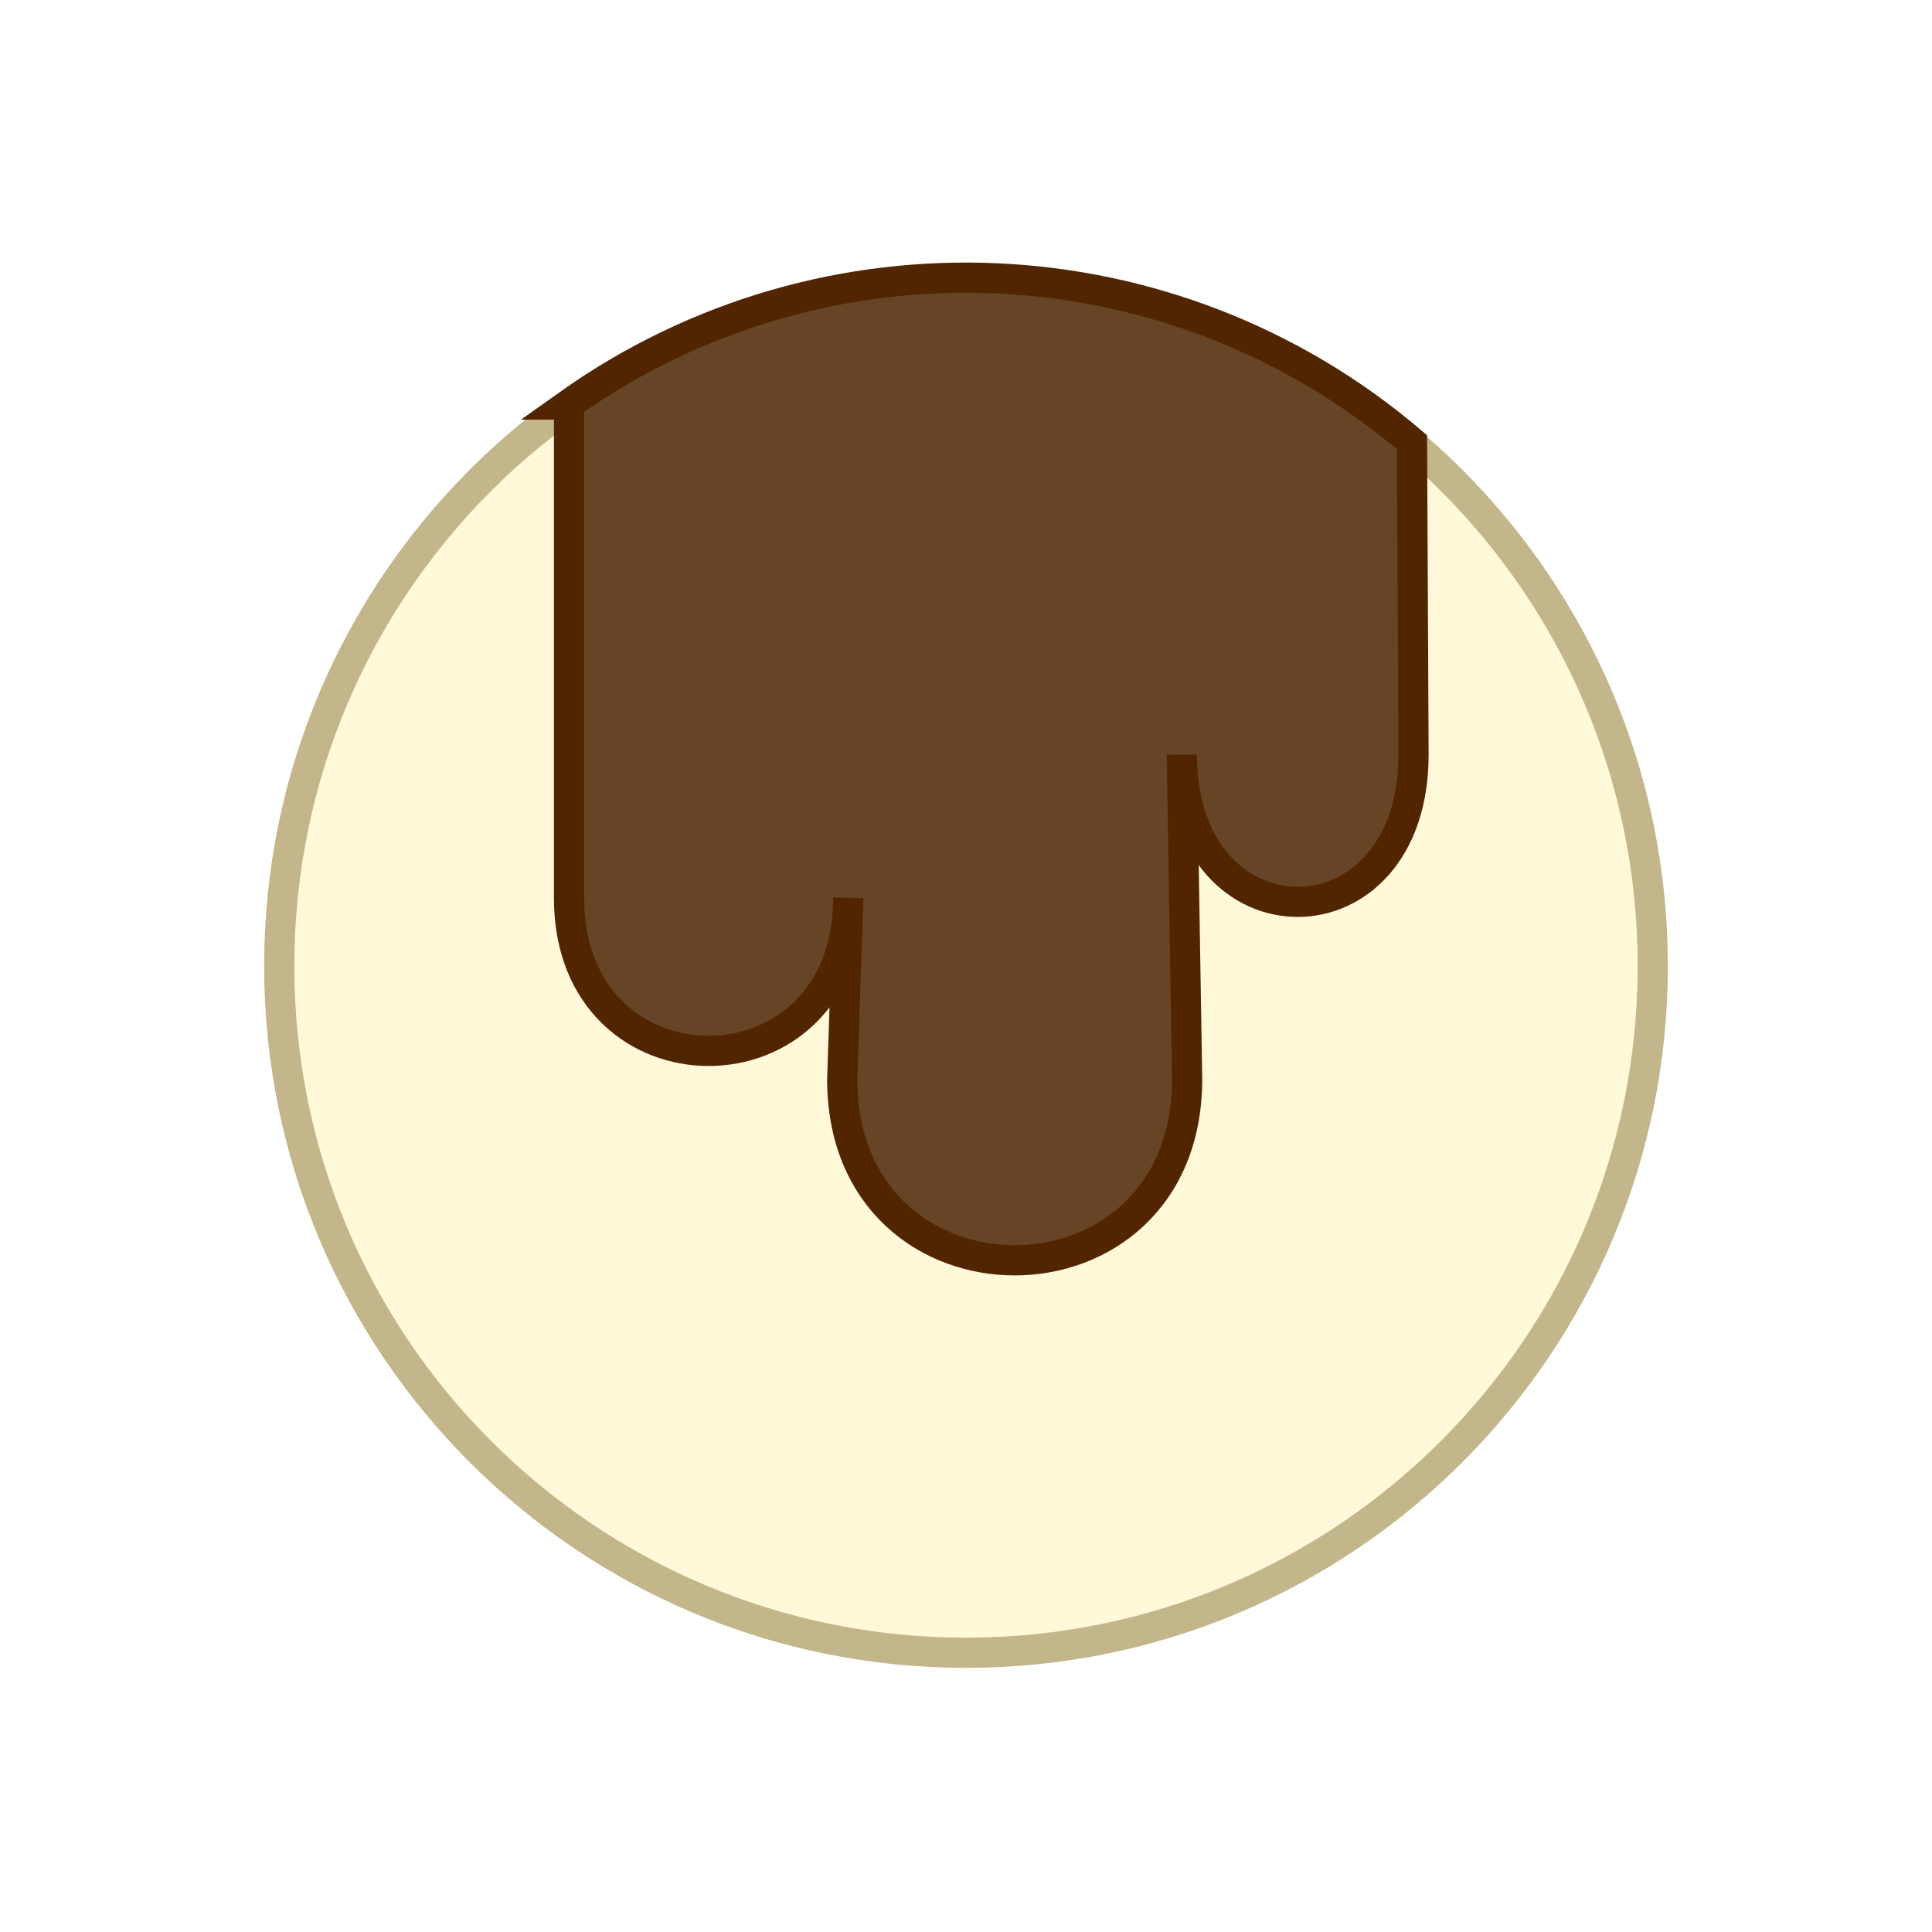
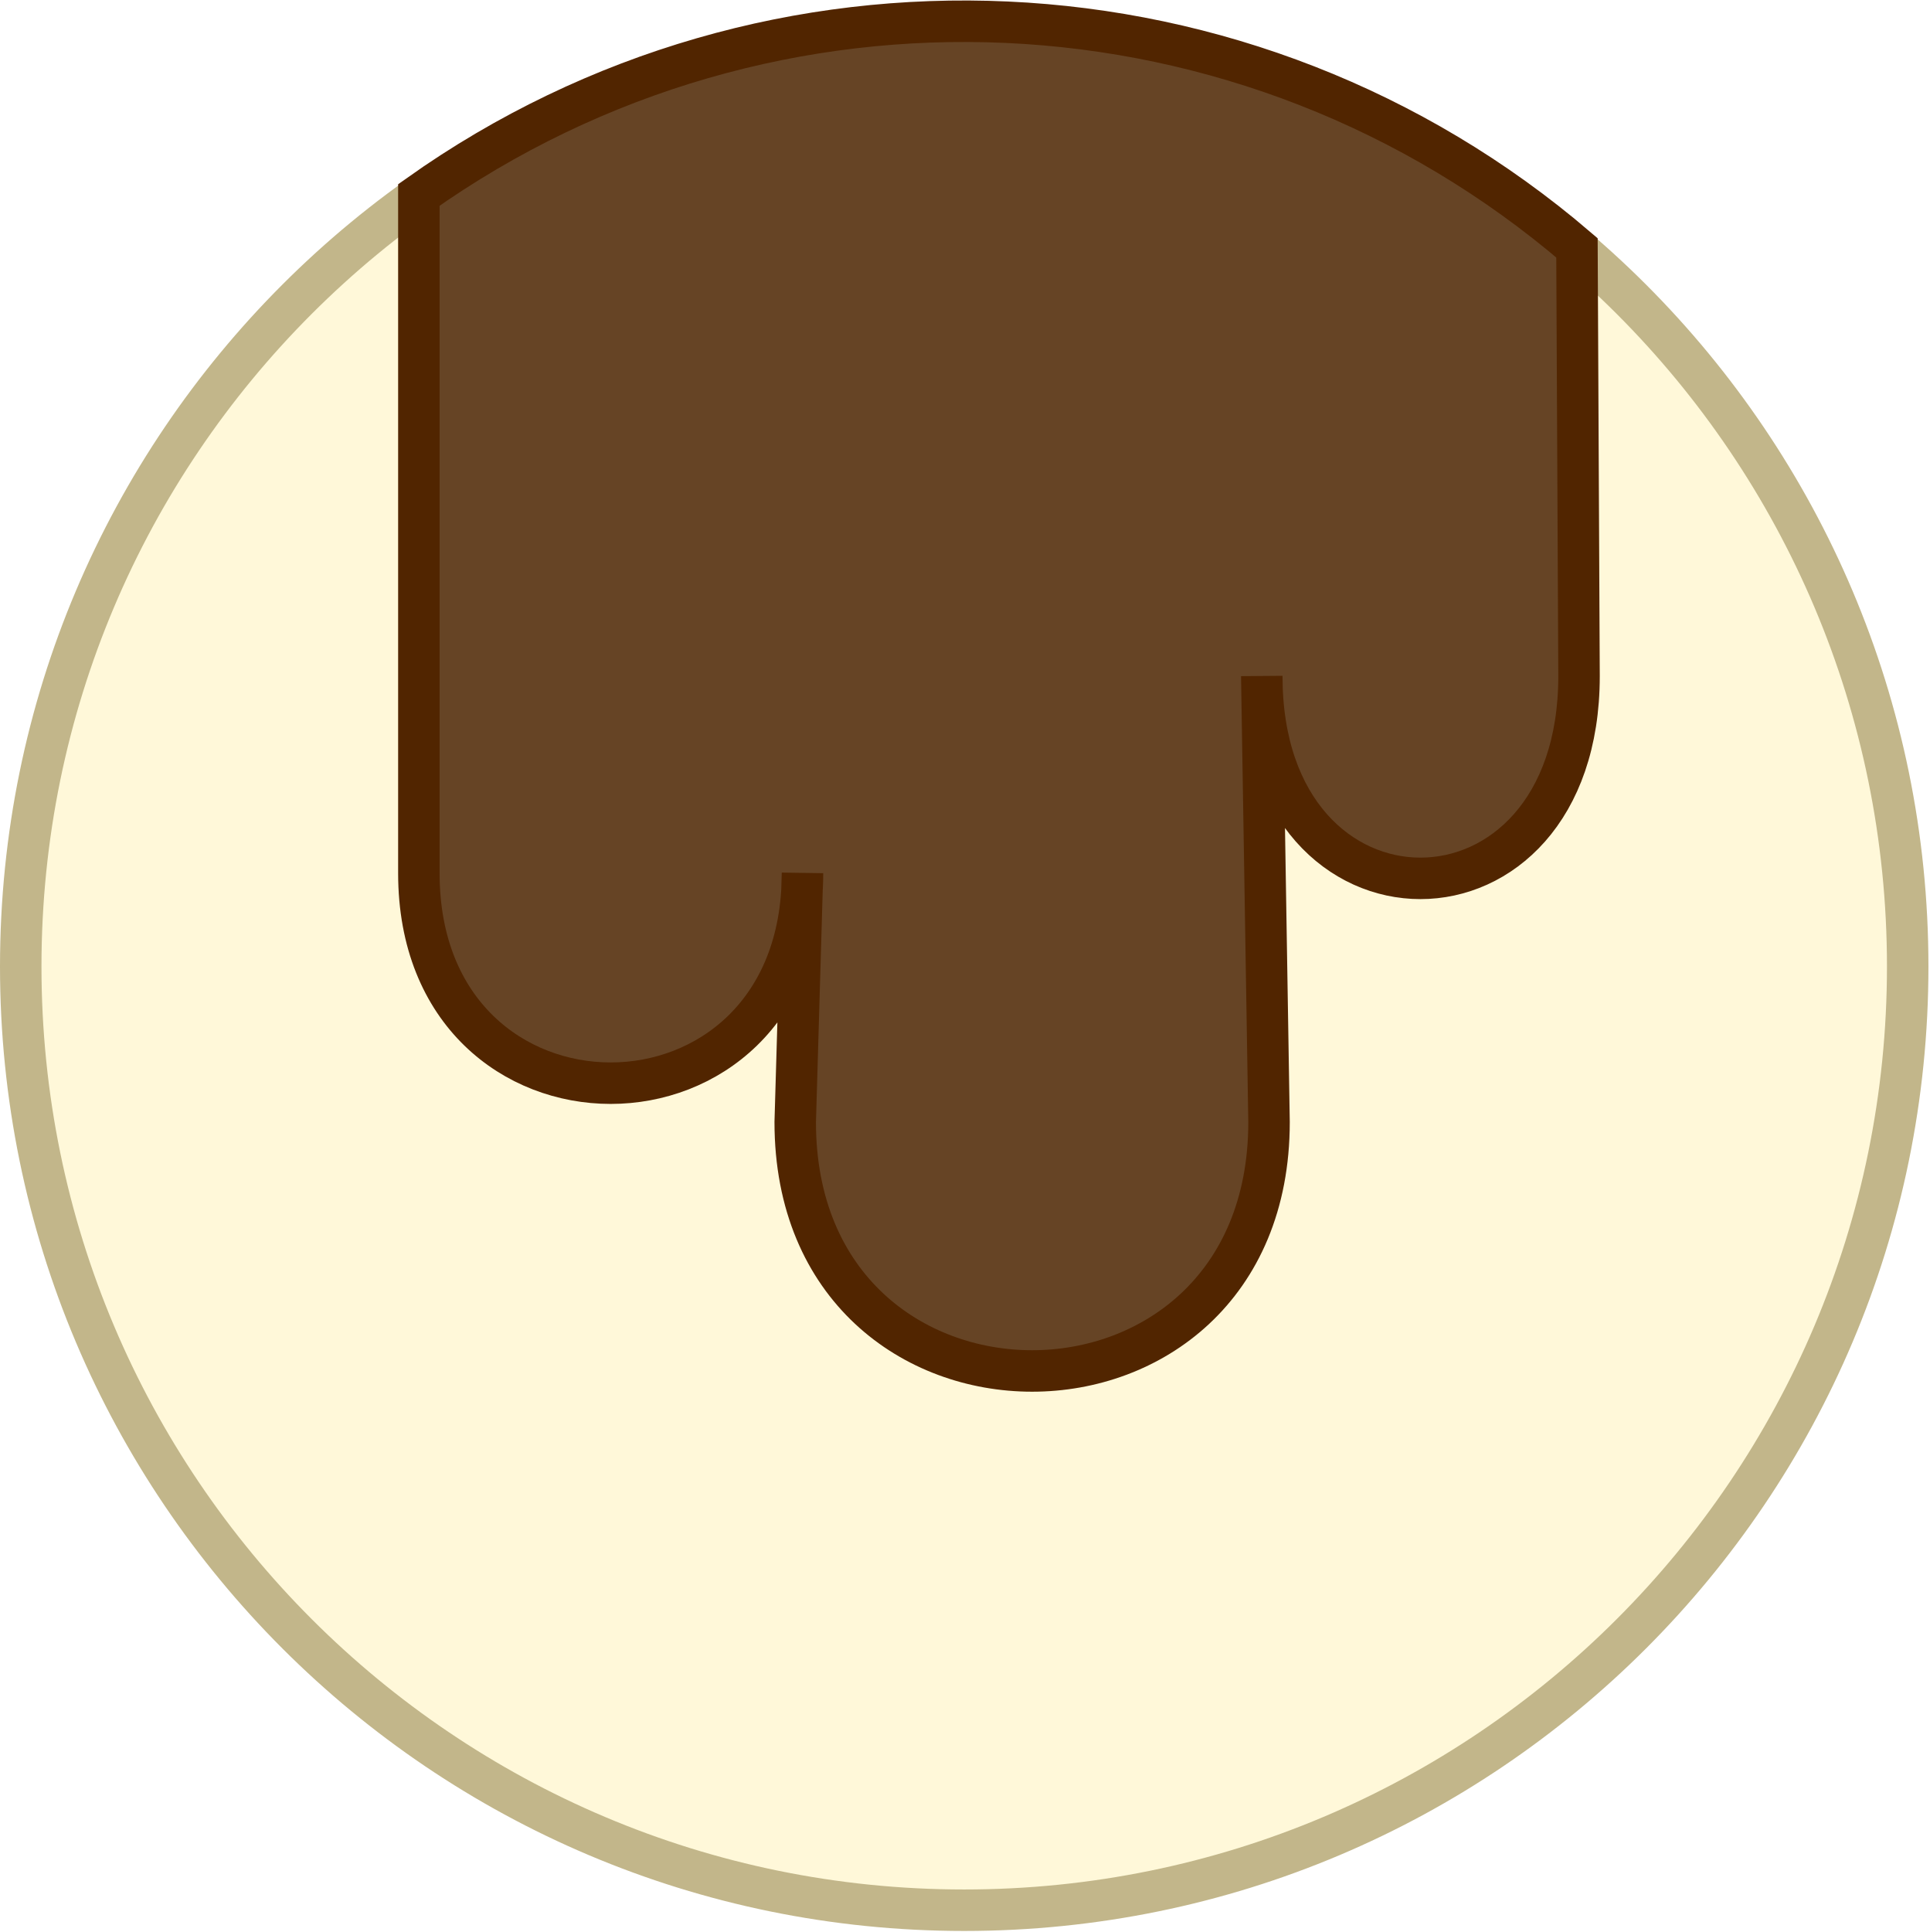
- <svg xmlns="http://www.w3.org/2000/svg" id="Layer_1" data-name="Layer 1" width="256" height="256" viewBox="0 0 256 256">
-   <circle cx="128" cy="128" r="91" fill="#fff8d9" stroke="#c2b68a" stroke-miterlimit="10" stroke-width="4" />
-   <path d="M75.4,53.6V119c0,27,37,27,37,0l-.8,24c0,32,45.7,32,45.7,0l-.7-43c0,26,30.7,26,30.7,0l-.2-41.4a91,91,0,0,0-111.8-5Z" fill="#664425" stroke="#512500" stroke-miterlimit="10" stroke-width="4" />
+ <svg xmlns="http://www.w3.org/2000/svg" width="186.1" height="186.3" viewBox="0 0 186.1 186.3">
+   <circle cx="93" cy="93.2" r="91" fill="#fff8d9" stroke="#c2b68a" stroke-miterlimit="10" stroke-width="4" />
+   <path fill="#664425" stroke="#512500" stroke-miterlimit="10" stroke-width="4" d="M40.4 18.8v65.4c0 27 37 27 37 0l-.7 24c0 32 45.7 32 45.7 0l-.7-43c0 26 30.6 26 30.6 0l-.2-41.3a90.9 90.9 0 0 0-111.7-5.1z" />
</svg>
